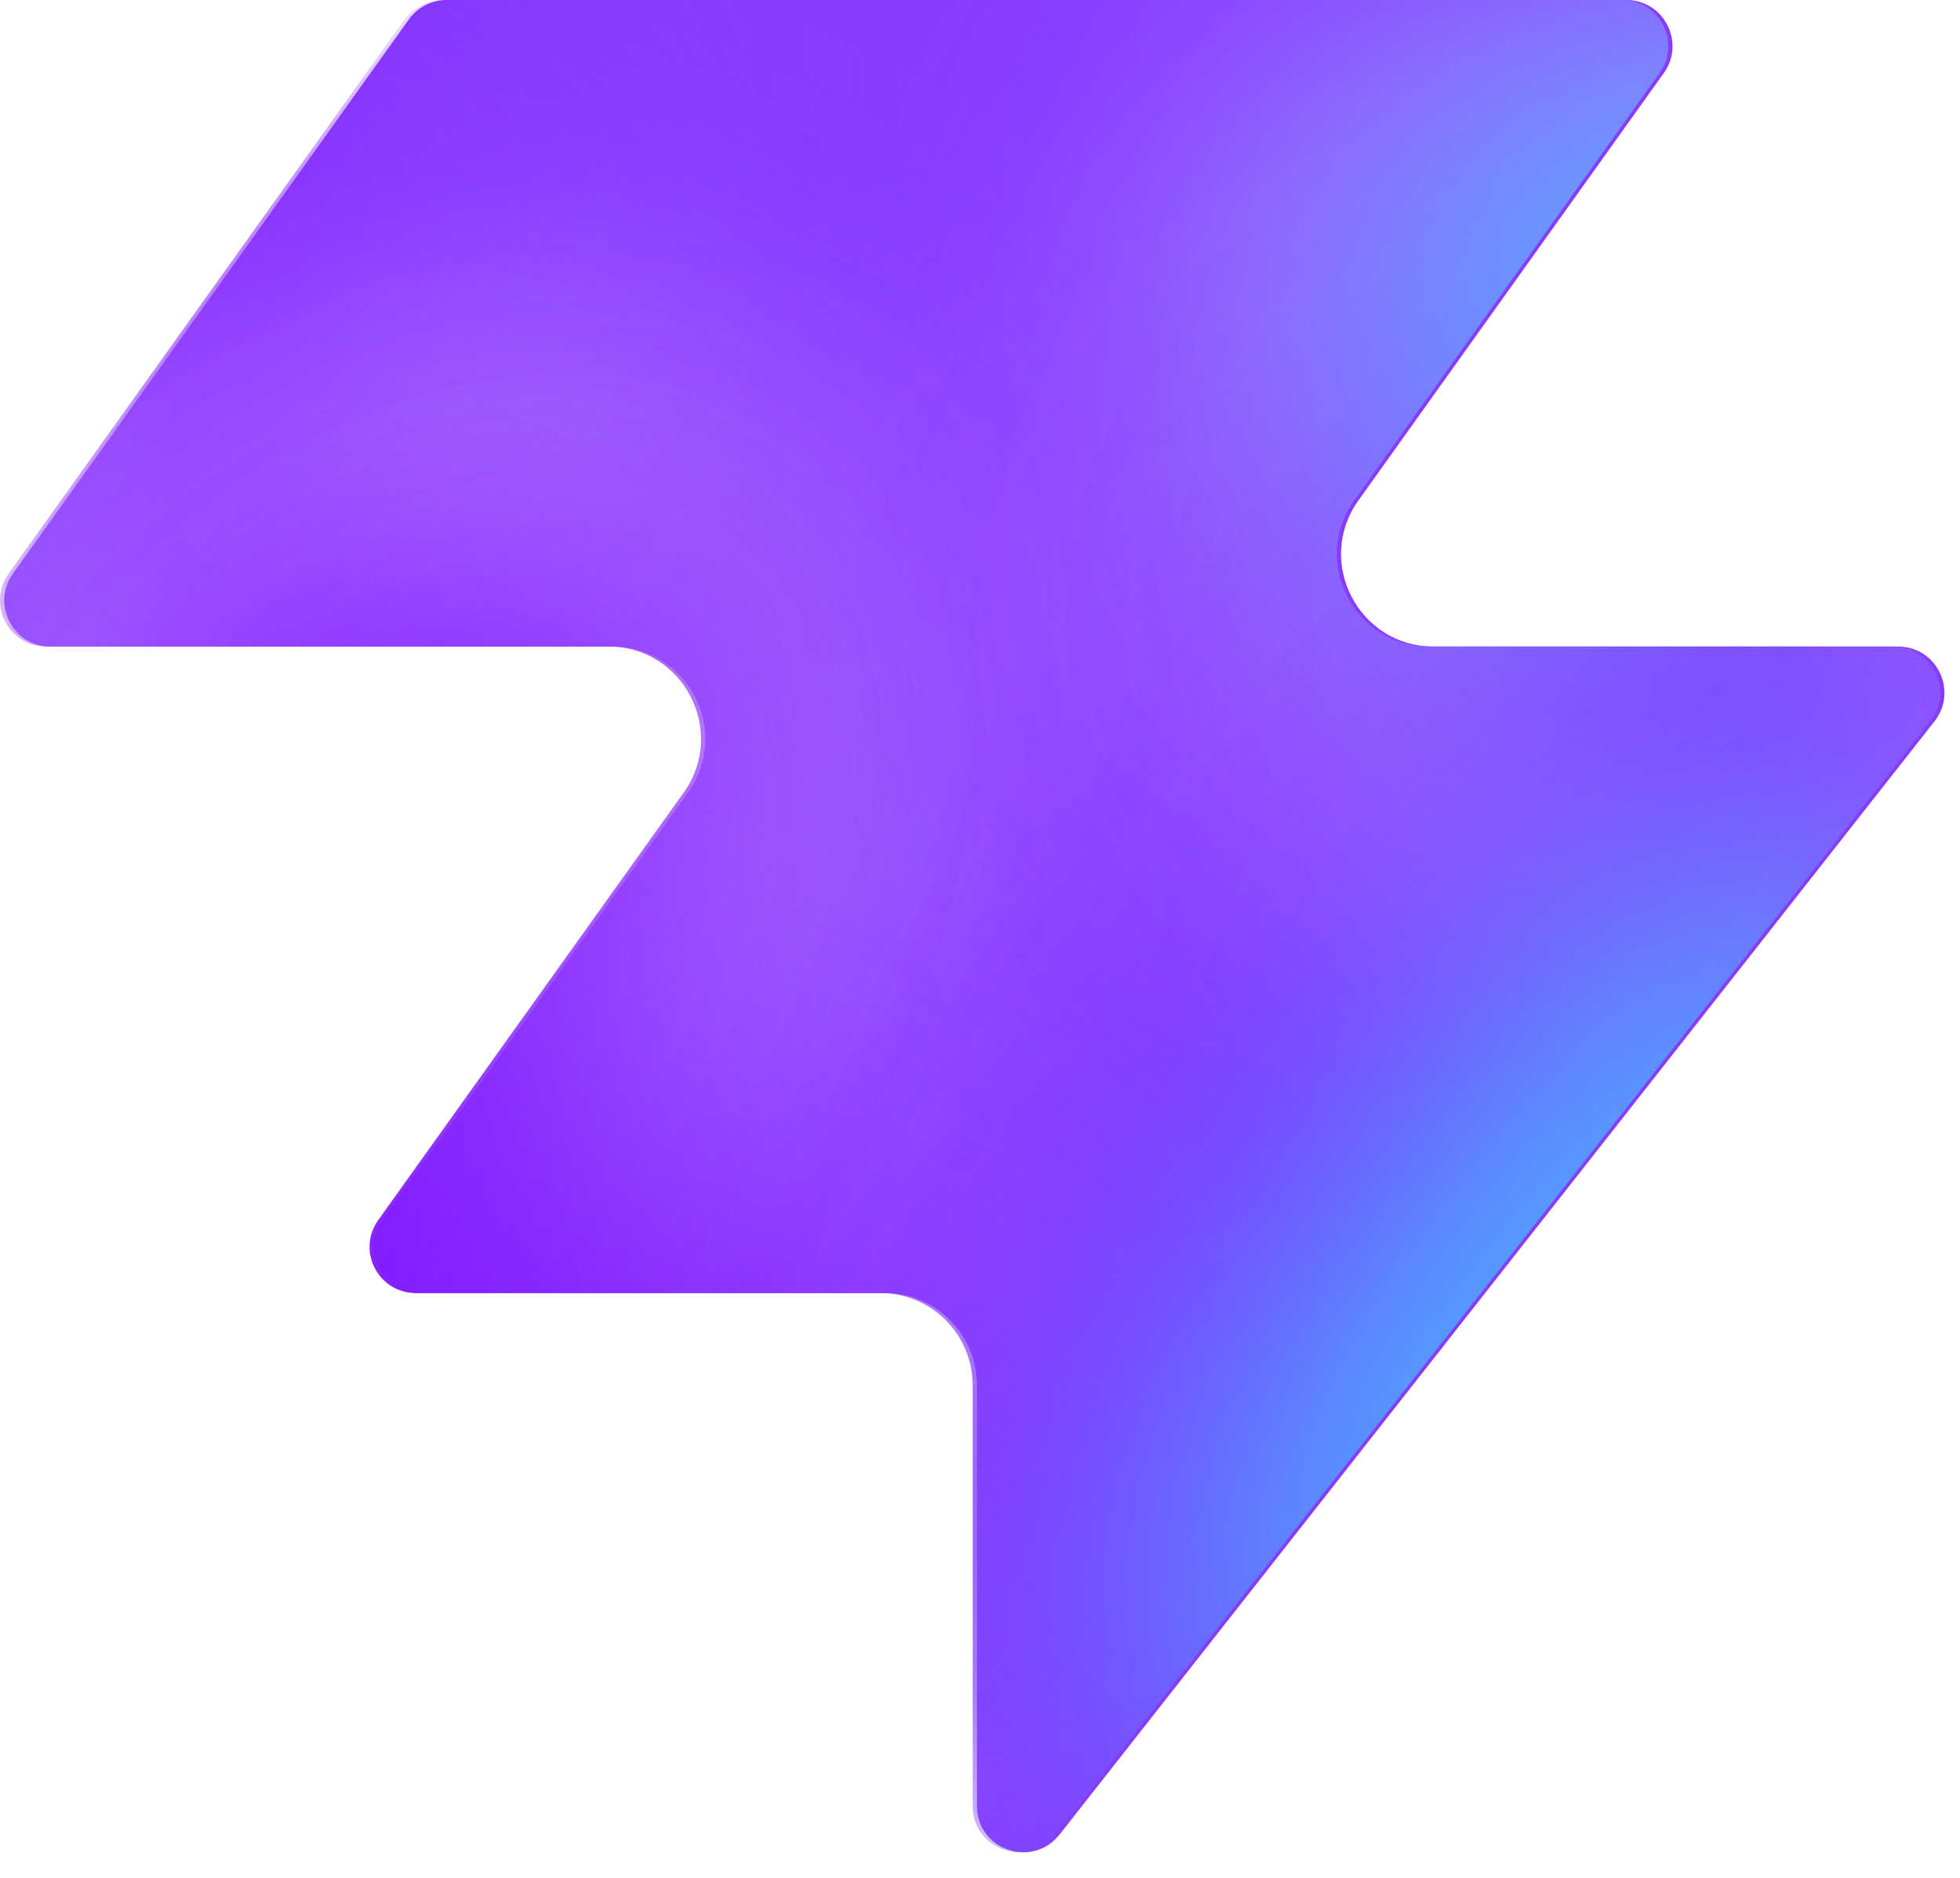
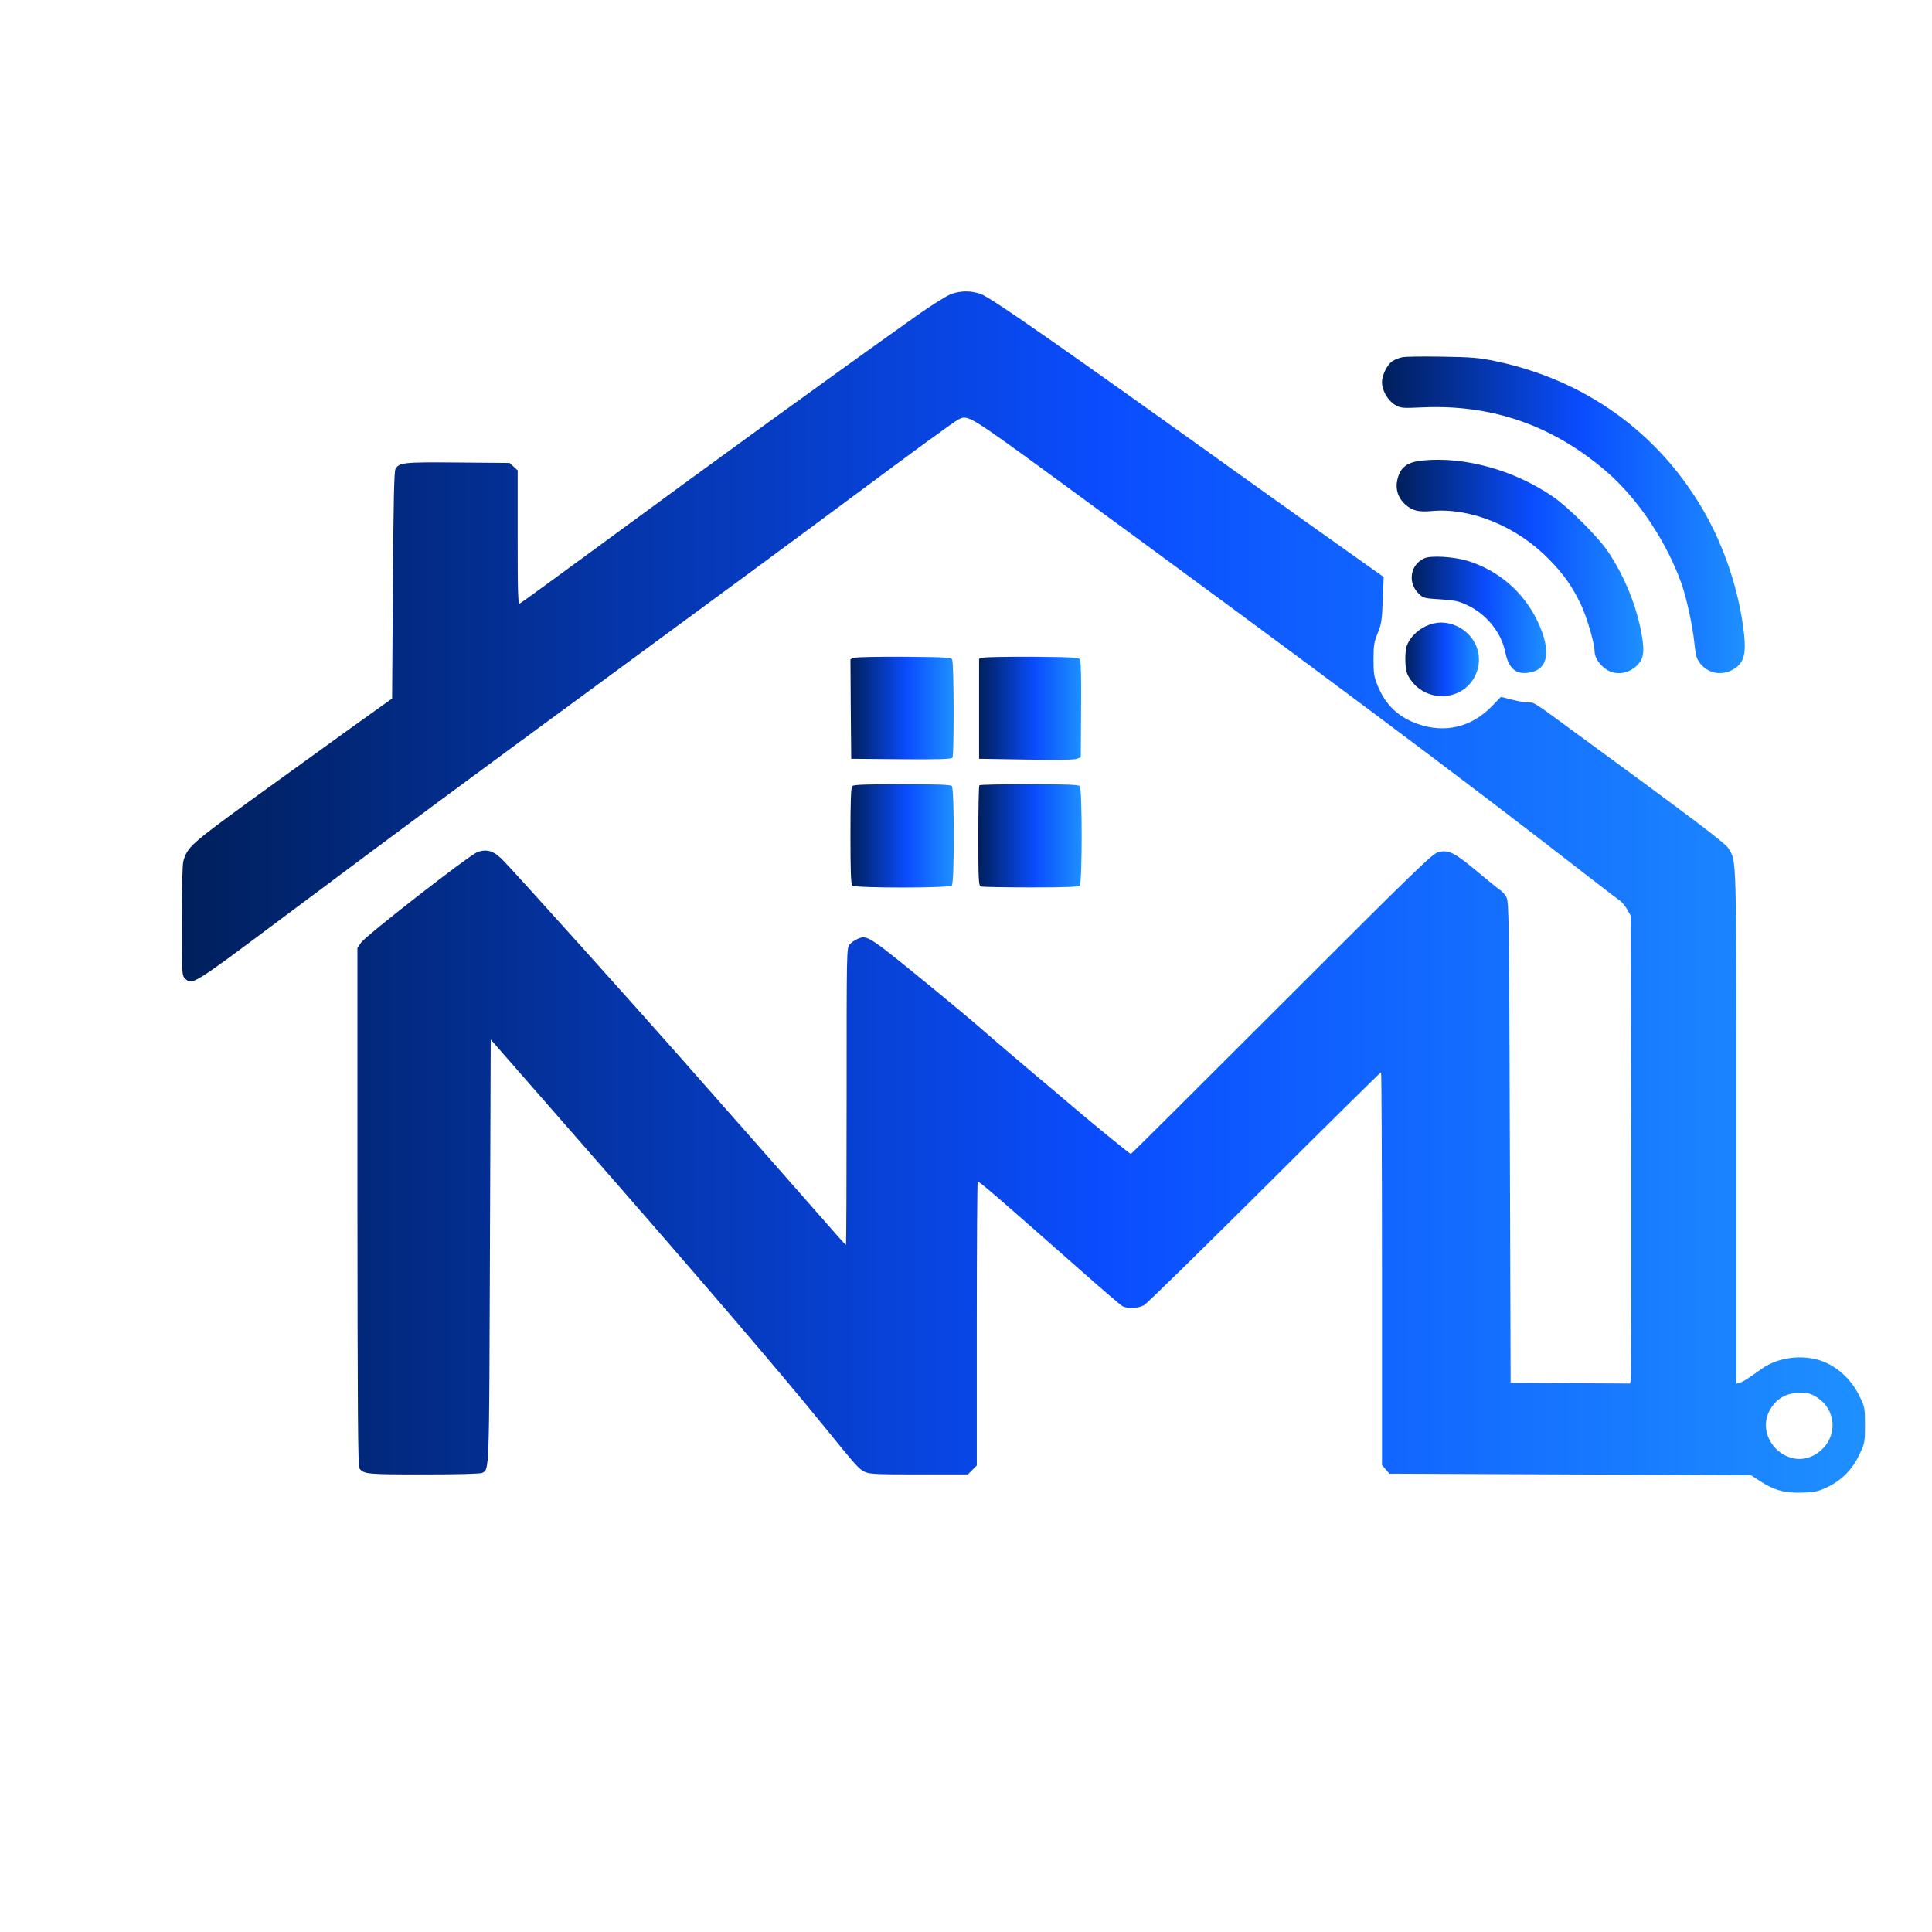
- <svg xmlns="http://www.w3.org/2000/svg" width="48" height="46" fill="none" viewBox="0 0 48 46">
-   <path fill="#863bff" d="M25.946 44.938c-.664.845-2.021.375-2.021-.698V33.937a2.26 2.26 0 0 0-2.262-2.262H10.287c-.92 0-1.456-1.04-.92-1.788l7.48-10.471c1.07-1.497 0-3.578-1.842-3.578H1.237c-.92 0-1.456-1.04-.92-1.788L10.013.474c.214-.297.556-.474.92-.474h28.894c.92 0 1.456 1.04.92 1.788l-7.48 10.471c-1.07 1.498 0 3.579 1.842 3.579h11.377c.943 0 1.473 1.088.89 1.83L25.947 44.94z" style="fill:#863bff;fill:color(display-p3 .525 .23 1);fill-opacity:1" />
-   <mask id="a" width="48" height="46" x="0" y="0" maskUnits="userSpaceOnUse" style="mask-type:alpha">
-     <path fill="#000" d="M25.842 44.938c-.664.844-2.021.375-2.021-.698V33.937a2.26 2.26 0 0 0-2.262-2.262H10.183c-.92 0-1.456-1.04-.92-1.788l7.48-10.471c1.07-1.498 0-3.579-1.842-3.579H1.133c-.92 0-1.456-1.04-.92-1.787L9.91.473c.214-.297.556-.474.92-.474h28.894c.92 0 1.456 1.04.92 1.788l-7.48 10.471c-1.07 1.498 0 3.578 1.842 3.578h11.377c.943 0 1.473 1.088.89 1.832L25.843 44.94z" style="fill:#000;fill-opacity:1" />
-   </mask>
-   <g mask="url(#a)">
-     <g filter="url(#b)">
-       <ellipse cx="5.508" cy="14.704" fill="#ede6ff" rx="5.508" ry="14.704" style="fill:#ede6ff;fill:color(display-p3 .927 .903 1);fill-opacity:1" transform="matrix(.00324 1 1 -.00324 -4.47 31.516)" />
-     </g>
-     <g filter="url(#c)">
-       <ellipse cx="10.399" cy="29.851" fill="#ede6ff" rx="10.399" ry="29.851" style="fill:#ede6ff;fill:color(display-p3 .927 .903 1);fill-opacity:1" transform="matrix(.00324 1 1 -.00324 -39.328 7.883)" />
-     </g>
-     <g filter="url(#d)">
-       <ellipse cx="5.508" cy="30.487" fill="#7e14ff" rx="5.508" ry="30.487" style="fill:#7e14ff;fill:color(display-p3 .492 .077 1);fill-opacity:1" transform="rotate(89.814 -25.913 -14.639)scale(1 -1)" />
-     </g>
-     <g filter="url(#e)">
-       <ellipse cx="5.508" cy="30.599" fill="#7e14ff" rx="5.508" ry="30.599" style="fill:#7e14ff;fill:color(display-p3 .492 .077 1);fill-opacity:1" transform="rotate(89.814 -32.644 -3.334)scale(1 -1)" />
-     </g>
-     <g filter="url(#f)">
-       <ellipse cx="5.508" cy="30.599" fill="#7e14ff" rx="5.508" ry="30.599" style="fill:#7e14ff;fill:color(display-p3 .492 .077 1);fill-opacity:1" transform="matrix(.00324 1 1 -.00324 -34.34 30.47)" />
-     </g>
-     <g filter="url(#g)">
-       <ellipse cx="14.072" cy="22.078" fill="#ede6ff" rx="14.072" ry="22.078" style="fill:#ede6ff;fill:color(display-p3 .927 .903 1);fill-opacity:1" transform="rotate(93.35 24.506 48.493)scale(-1 1)" />
-     </g>
-     <g filter="url(#h)">
-       <ellipse cx="3.47" cy="21.501" fill="#7e14ff" rx="3.47" ry="21.501" style="fill:#7e14ff;fill:color(display-p3 .492 .077 1);fill-opacity:1" transform="rotate(89.009 28.708 47.59)scale(-1 1)" />
-     </g>
-     <g filter="url(#i)">
-       <ellipse cx="3.47" cy="21.501" fill="#7e14ff" rx="3.47" ry="21.501" style="fill:#7e14ff;fill:color(display-p3 .492 .077 1);fill-opacity:1" transform="rotate(89.009 28.708 47.59)scale(-1 1)" />
-     </g>
-     <g filter="url(#j)">
-       <ellipse cx=".387" cy="8.972" fill="#7e14ff" rx="4.407" ry="29.108" style="fill:#7e14ff;fill:color(display-p3 .492 .077 1);fill-opacity:1" transform="rotate(39.51 .387 8.972)" />
-     </g>
-     <g filter="url(#k)">
-       <ellipse cx="47.523" cy="-6.092" fill="#7e14ff" rx="4.407" ry="29.108" style="fill:#7e14ff;fill:color(display-p3 .492 .077 1);fill-opacity:1" transform="rotate(37.892 47.523 -6.092)" />
-     </g>
-     <g filter="url(#l)">
-       <ellipse cx="41.412" cy="6.333" fill="#47bfff" rx="5.971" ry="9.665" style="fill:#47bfff;fill:color(display-p3 .28 .748 1);fill-opacity:1" transform="rotate(37.892 41.412 6.333)" />
-     </g>
-     <g filter="url(#m)">
-       <ellipse cx="-1.879" cy="38.332" fill="#7e14ff" rx="4.407" ry="29.108" style="fill:#7e14ff;fill:color(display-p3 .492 .077 1);fill-opacity:1" transform="rotate(37.892 -1.88 38.332)" />
-     </g>
-     <g filter="url(#n)">
-       <ellipse cx="-1.879" cy="38.332" fill="#7e14ff" rx="4.407" ry="29.108" style="fill:#7e14ff;fill:color(display-p3 .492 .077 1);fill-opacity:1" transform="rotate(37.892 -1.88 38.332)" />
-     </g>
-     <g filter="url(#o)">
-       <ellipse cx="35.651" cy="29.907" fill="#7e14ff" rx="4.407" ry="29.108" style="fill:#7e14ff;fill:color(display-p3 .492 .077 1);fill-opacity:1" transform="rotate(37.892 35.651 29.907)" />
-     </g>
-     <g filter="url(#p)">
-       <ellipse cx="38.418" cy="32.4" fill="#47bfff" rx="5.971" ry="15.297" style="fill:#47bfff;fill:color(display-p3 .28 .748 1);fill-opacity:1" transform="rotate(37.892 38.418 32.4)" />
-     </g>
+ <svg xmlns="http://www.w3.org/2000/svg" version="1.0" width="1254pt" height="1254pt" viewBox="0 0 1254 1254" preserveAspectRatio="xMidYMid meet">
+   <defs>
+     <linearGradient id="nmGradient" x1="0%" y1="0%" x2="100%" y2="0%">
+       <stop offset="0%" stop-color="#001F5B" />
+       <stop offset="55%" stop-color="#0A4DFF" />
+       <stop offset="100%" stop-color="#1E90FF" />
+     </linearGradient>
+   </defs>
+   <g transform="translate(0,1254) scale(0.1,-0.1)" fill="url(#nmGradient)" stroke="none">
+     <path d="M6175 10632 c-28 -10 -126 -71 -225 -141 -580 -412 -1257 -903 -2127 -1542 -239 -176 -442 -323 -449 -326 -12 -4 -14 64 -14 429 l0 435 -26 24 -26 24 -336 3 c-354 3 -381 0 -405 -42 -9 -16 -13 -206 -17 -755 l-5 -735 -270 -193 c-148 -107 -438 -316 -644 -465 -391 -285 -416 -307 -441 -398 -6 -20 -10 -188 -10 -387 0 -340 1 -354 20 -373 47 -47 46 -47 632 391 882 659 1139 849 2038 1509 707 519 1346 990 1670 1231 413 307 652 482 682 497 63 31 61 32 713 -445 1595 -1167 2557 -1886 3378 -2525 98 -76 188 -145 200 -153 13 -8 34 -34 48 -57 l24 -43 3 -1495 c1 -822 0 -1505 -3 -1518 l-5 -22 -388 2 -387 3 -5 1560 c-5 1443 -6 1562 -22 1591 -9 17 -27 38 -40 46 -13 8 -81 64 -153 124 -146 121 -183 140 -249 123 -39 -10 -133 -101 -1017 -985 -536 -536 -976 -974 -979 -974 -6 0 -211 167 -359 292 -58 50 -189 160 -291 246 -102 86 -234 199 -295 252 -60 53 -186 159 -280 236 -487 399 -484 397 -548 370 -17 -7 -41 -23 -52 -36 -20 -22 -20 -36 -20 -986 0 -530 -2 -964 -4 -964 -2 0 -22 21 -45 47 -78 90 -791 899 -1055 1198 -303 343 -1035 1157 -1120 1245 -63 66 -105 81 -169 61 -47 -14 -728 -544 -759 -590 l-23 -34 0 -1681 c1 -1306 3 -1685 13 -1697 28 -37 48 -39 417 -39 227 0 368 4 380 10 46 25 45 -21 50 1434 l5 1379 515 -589 c817 -933 1365 -1572 1650 -1924 204 -251 224 -274 260 -292 31 -16 70 -18 353 -18 l319 0 29 29 29 29 0 921 c0 507 3 921 6 921 14 0 103 -77 678 -584 131 -116 248 -216 260 -223 33 -19 107 -16 144 7 18 11 369 355 781 765 411 410 751 745 755 745 3 0 6 -573 6 -1274 l0 -1275 24 -28 24 -28 1174 -5 1173 -5 60 -39 c90 -59 161 -78 275 -74 82 3 104 8 162 36 93 45 160 113 206 209 36 76 37 81 37 194 0 112 -1 117 -37 190 -46 93 -119 167 -207 210 -128 63 -311 48 -427 -36 -91 -65 -119 -83 -141 -90 l-23 -6 0 1663 c0 1788 2 1723 -50 1810 -19 34 -237 198 -990 749 -289 212 -269 199 -310 199 -20 0 -68 8 -107 19 l-71 18 -57 -59 c-132 -137 -303 -179 -480 -118 -127 44 -210 122 -261 245 -26 62 -29 82 -29 175 0 91 4 113 27 170 24 57 28 83 33 215 l6 150 -213 151 c-117 83 -427 303 -688 490 -1212 868 -1650 1174 -1715 1196 -64 22 -126 22 -190 0z m5617 -7161 c128 -81 138 -254 21 -350 -199 -164 -464 106 -300 304 41 50 97 75 173 75 50 0 68 -5 106 -29z" />
+     <path d="M9100 10221 c-19 -4 -47 -15 -62 -25 -34 -22 -68 -91 -68 -137 0 -54 39 -120 85 -147 38 -22 46 -22 185 -16 447 19 841 -119 1185 -415 204 -175 390 -453 488 -726 34 -96 74 -280 85 -392 8 -76 14 -99 35 -126 50 -66 134 -84 207 -47 76 39 95 94 80 235 -30 276 -128 572 -272 816 -294 498 -764 833 -1338 954 -109 23 -154 27 -350 30 -124 2 -241 1 -260 -4z" />
+     <path d="M9234 9551 c-102 -10 -146 -44 -165 -128 -13 -58 6 -117 52 -157 44 -40 86 -51 172 -43 255 23 556 -101 764 -316 93 -95 149 -175 204 -290 38 -79 89 -254 89 -304 0 -57 64 -127 125 -139 52 -10 101 4 140 37 52 46 61 88 42 202 -32 189 -110 382 -220 547 -63 94 -258 289 -358 357 -252 172 -572 261 -845 234z" />
+     <path d="M9244 8916 c-92 -42 -109 -159 -34 -231 28 -27 37 -29 139 -35 92 -6 118 -11 175 -38 122 -57 219 -175 245 -300 22 -107 66 -149 147 -139 133 15 157 136 65 332 -91 192 -253 332 -456 395 -90 27 -238 36 -281 16z" />
+     <path d="M9255 8476 c-58 -27 -108 -79 -125 -131 -7 -21 -10 -67 -8 -105 3 -57 9 -77 34 -112 106 -152 337 -139 418 24 61 122 9 265 -118 324 -67 31 -135 31 -201 0z" />
+     <path d="M5542 8270 l-22 -9 2 -323 3 -323 324 -3 c253 -2 326 1 333 10 11 18 10 620 -2 638 -8 13 -55 15 -312 17 -170 1 -313 -2 -326 -7z" />
+     <path d="M6380 8271 l-25 -7 0 -324 0 -325 305 -5 c202 -4 313 -2 330 5 l25 10 2 310 c2 184 -1 316 -7 325 -8 13 -55 15 -307 17 -164 1 -309 -2 -323 -6z" />
+     <path d="M5532 7438 c-9 -9 -12 -94 -12 -323 0 -229 3 -314 12 -323 17 -17 629 -17 646 0 17 17 17 629 0 646 -9 9 -94 12 -323 12 -229 0 -314 -3 -323 -12z" />
+     <path d="M6357 7443 c-4 -3 -7 -151 -7 -329 0 -284 2 -323 16 -328 9 -3 154 -6 323 -6 225 0 310 3 319 12 17 17 17 629 0 646 -9 9 -96 12 -328 12 -174 0 -320 -3 -323 -7z" />
  </g>
-   <defs>
-     <filter id="b" width="60.045" height="41.654" x="-19.77" y="16.149" color-interpolation-filters="sRGB" filterUnits="userSpaceOnUse">
-       <feFlood flood-opacity="0" result="BackgroundImageFix" />
-       <feBlend in="SourceGraphic" in2="BackgroundImageFix" result="shape" />
-       <feGaussianBlur result="effect1_foregroundBlur_2002_17158" stdDeviation="7.659" />
-     </filter>
-     <filter id="c" width="90.34" height="51.437" x="-54.613" y="-7.533" color-interpolation-filters="sRGB" filterUnits="userSpaceOnUse">
-       <feFlood flood-opacity="0" result="BackgroundImageFix" />
-       <feBlend in="SourceGraphic" in2="BackgroundImageFix" result="shape" />
-       <feGaussianBlur result="effect1_foregroundBlur_2002_17158" stdDeviation="7.659" />
-     </filter>
-     <filter id="d" width="79.355" height="29.4" x="-49.64" y="2.03" color-interpolation-filters="sRGB" filterUnits="userSpaceOnUse">
-       <feFlood flood-opacity="0" result="BackgroundImageFix" />
-       <feBlend in="SourceGraphic" in2="BackgroundImageFix" result="shape" />
-       <feGaussianBlur result="effect1_foregroundBlur_2002_17158" stdDeviation="4.596" />
-     </filter>
-     <filter id="e" width="79.579" height="29.4" x="-45.045" y="20.029" color-interpolation-filters="sRGB" filterUnits="userSpaceOnUse">
-       <feFlood flood-opacity="0" result="BackgroundImageFix" />
-       <feBlend in="SourceGraphic" in2="BackgroundImageFix" result="shape" />
-       <feGaussianBlur result="effect1_foregroundBlur_2002_17158" stdDeviation="4.596" />
-     </filter>
-     <filter id="f" width="79.579" height="29.4" x="-43.513" y="21.178" color-interpolation-filters="sRGB" filterUnits="userSpaceOnUse">
-       <feFlood flood-opacity="0" result="BackgroundImageFix" />
-       <feBlend in="SourceGraphic" in2="BackgroundImageFix" result="shape" />
-       <feGaussianBlur result="effect1_foregroundBlur_2002_17158" stdDeviation="4.596" />
-     </filter>
-     <filter id="g" width="74.749" height="58.852" x="15.756" y="-17.901" color-interpolation-filters="sRGB" filterUnits="userSpaceOnUse">
-       <feFlood flood-opacity="0" result="BackgroundImageFix" />
-       <feBlend in="SourceGraphic" in2="BackgroundImageFix" result="shape" />
-       <feGaussianBlur result="effect1_foregroundBlur_2002_17158" stdDeviation="7.659" />
-     </filter>
-     <filter id="h" width="61.377" height="25.362" x="23.548" y="2.284" color-interpolation-filters="sRGB" filterUnits="userSpaceOnUse">
-       <feFlood flood-opacity="0" result="BackgroundImageFix" />
-       <feBlend in="SourceGraphic" in2="BackgroundImageFix" result="shape" />
-       <feGaussianBlur result="effect1_foregroundBlur_2002_17158" stdDeviation="4.596" />
-     </filter>
-     <filter id="i" width="61.377" height="25.362" x="23.548" y="2.284" color-interpolation-filters="sRGB" filterUnits="userSpaceOnUse">
-       <feFlood flood-opacity="0" result="BackgroundImageFix" />
-       <feBlend in="SourceGraphic" in2="BackgroundImageFix" result="shape" />
-       <feGaussianBlur result="effect1_foregroundBlur_2002_17158" stdDeviation="4.596" />
-     </filter>
-     <filter id="j" width="56.045" height="63.649" x="-27.636" y="-22.853" color-interpolation-filters="sRGB" filterUnits="userSpaceOnUse">
-       <feFlood flood-opacity="0" result="BackgroundImageFix" />
-       <feBlend in="SourceGraphic" in2="BackgroundImageFix" result="shape" />
-       <feGaussianBlur result="effect1_foregroundBlur_2002_17158" stdDeviation="4.596" />
-     </filter>
-     <filter id="k" width="54.814" height="64.646" x="20.116" y="-38.415" color-interpolation-filters="sRGB" filterUnits="userSpaceOnUse">
-       <feFlood flood-opacity="0" result="BackgroundImageFix" />
-       <feBlend in="SourceGraphic" in2="BackgroundImageFix" result="shape" />
-       <feGaussianBlur result="effect1_foregroundBlur_2002_17158" stdDeviation="4.596" />
-     </filter>
-     <filter id="l" width="33.541" height="35.313" x="24.641" y="-11.323" color-interpolation-filters="sRGB" filterUnits="userSpaceOnUse">
-       <feFlood flood-opacity="0" result="BackgroundImageFix" />
-       <feBlend in="SourceGraphic" in2="BackgroundImageFix" result="shape" />
-       <feGaussianBlur result="effect1_foregroundBlur_2002_17158" stdDeviation="4.596" />
-     </filter>
-     <filter id="m" width="54.814" height="64.646" x="-29.286" y="6.009" color-interpolation-filters="sRGB" filterUnits="userSpaceOnUse">
-       <feFlood flood-opacity="0" result="BackgroundImageFix" />
-       <feBlend in="SourceGraphic" in2="BackgroundImageFix" result="shape" />
-       <feGaussianBlur result="effect1_foregroundBlur_2002_17158" stdDeviation="4.596" />
-     </filter>
-     <filter id="n" width="54.814" height="64.646" x="-29.286" y="6.009" color-interpolation-filters="sRGB" filterUnits="userSpaceOnUse">
-       <feFlood flood-opacity="0" result="BackgroundImageFix" />
-       <feBlend in="SourceGraphic" in2="BackgroundImageFix" result="shape" />
-       <feGaussianBlur result="effect1_foregroundBlur_2002_17158" stdDeviation="4.596" />
-     </filter>
-     <filter id="o" width="54.814" height="64.646" x="8.244" y="-2.416" color-interpolation-filters="sRGB" filterUnits="userSpaceOnUse">
-       <feFlood flood-opacity="0" result="BackgroundImageFix" />
-       <feBlend in="SourceGraphic" in2="BackgroundImageFix" result="shape" />
-       <feGaussianBlur result="effect1_foregroundBlur_2002_17158" stdDeviation="4.596" />
-     </filter>
-     <filter id="p" width="39.409" height="43.623" x="18.713" y="10.588" color-interpolation-filters="sRGB" filterUnits="userSpaceOnUse">
-       <feFlood flood-opacity="0" result="BackgroundImageFix" />
-       <feBlend in="SourceGraphic" in2="BackgroundImageFix" result="shape" />
-       <feGaussianBlur result="effect1_foregroundBlur_2002_17158" stdDeviation="4.596" />
-     </filter>
-   </defs>
</svg>
